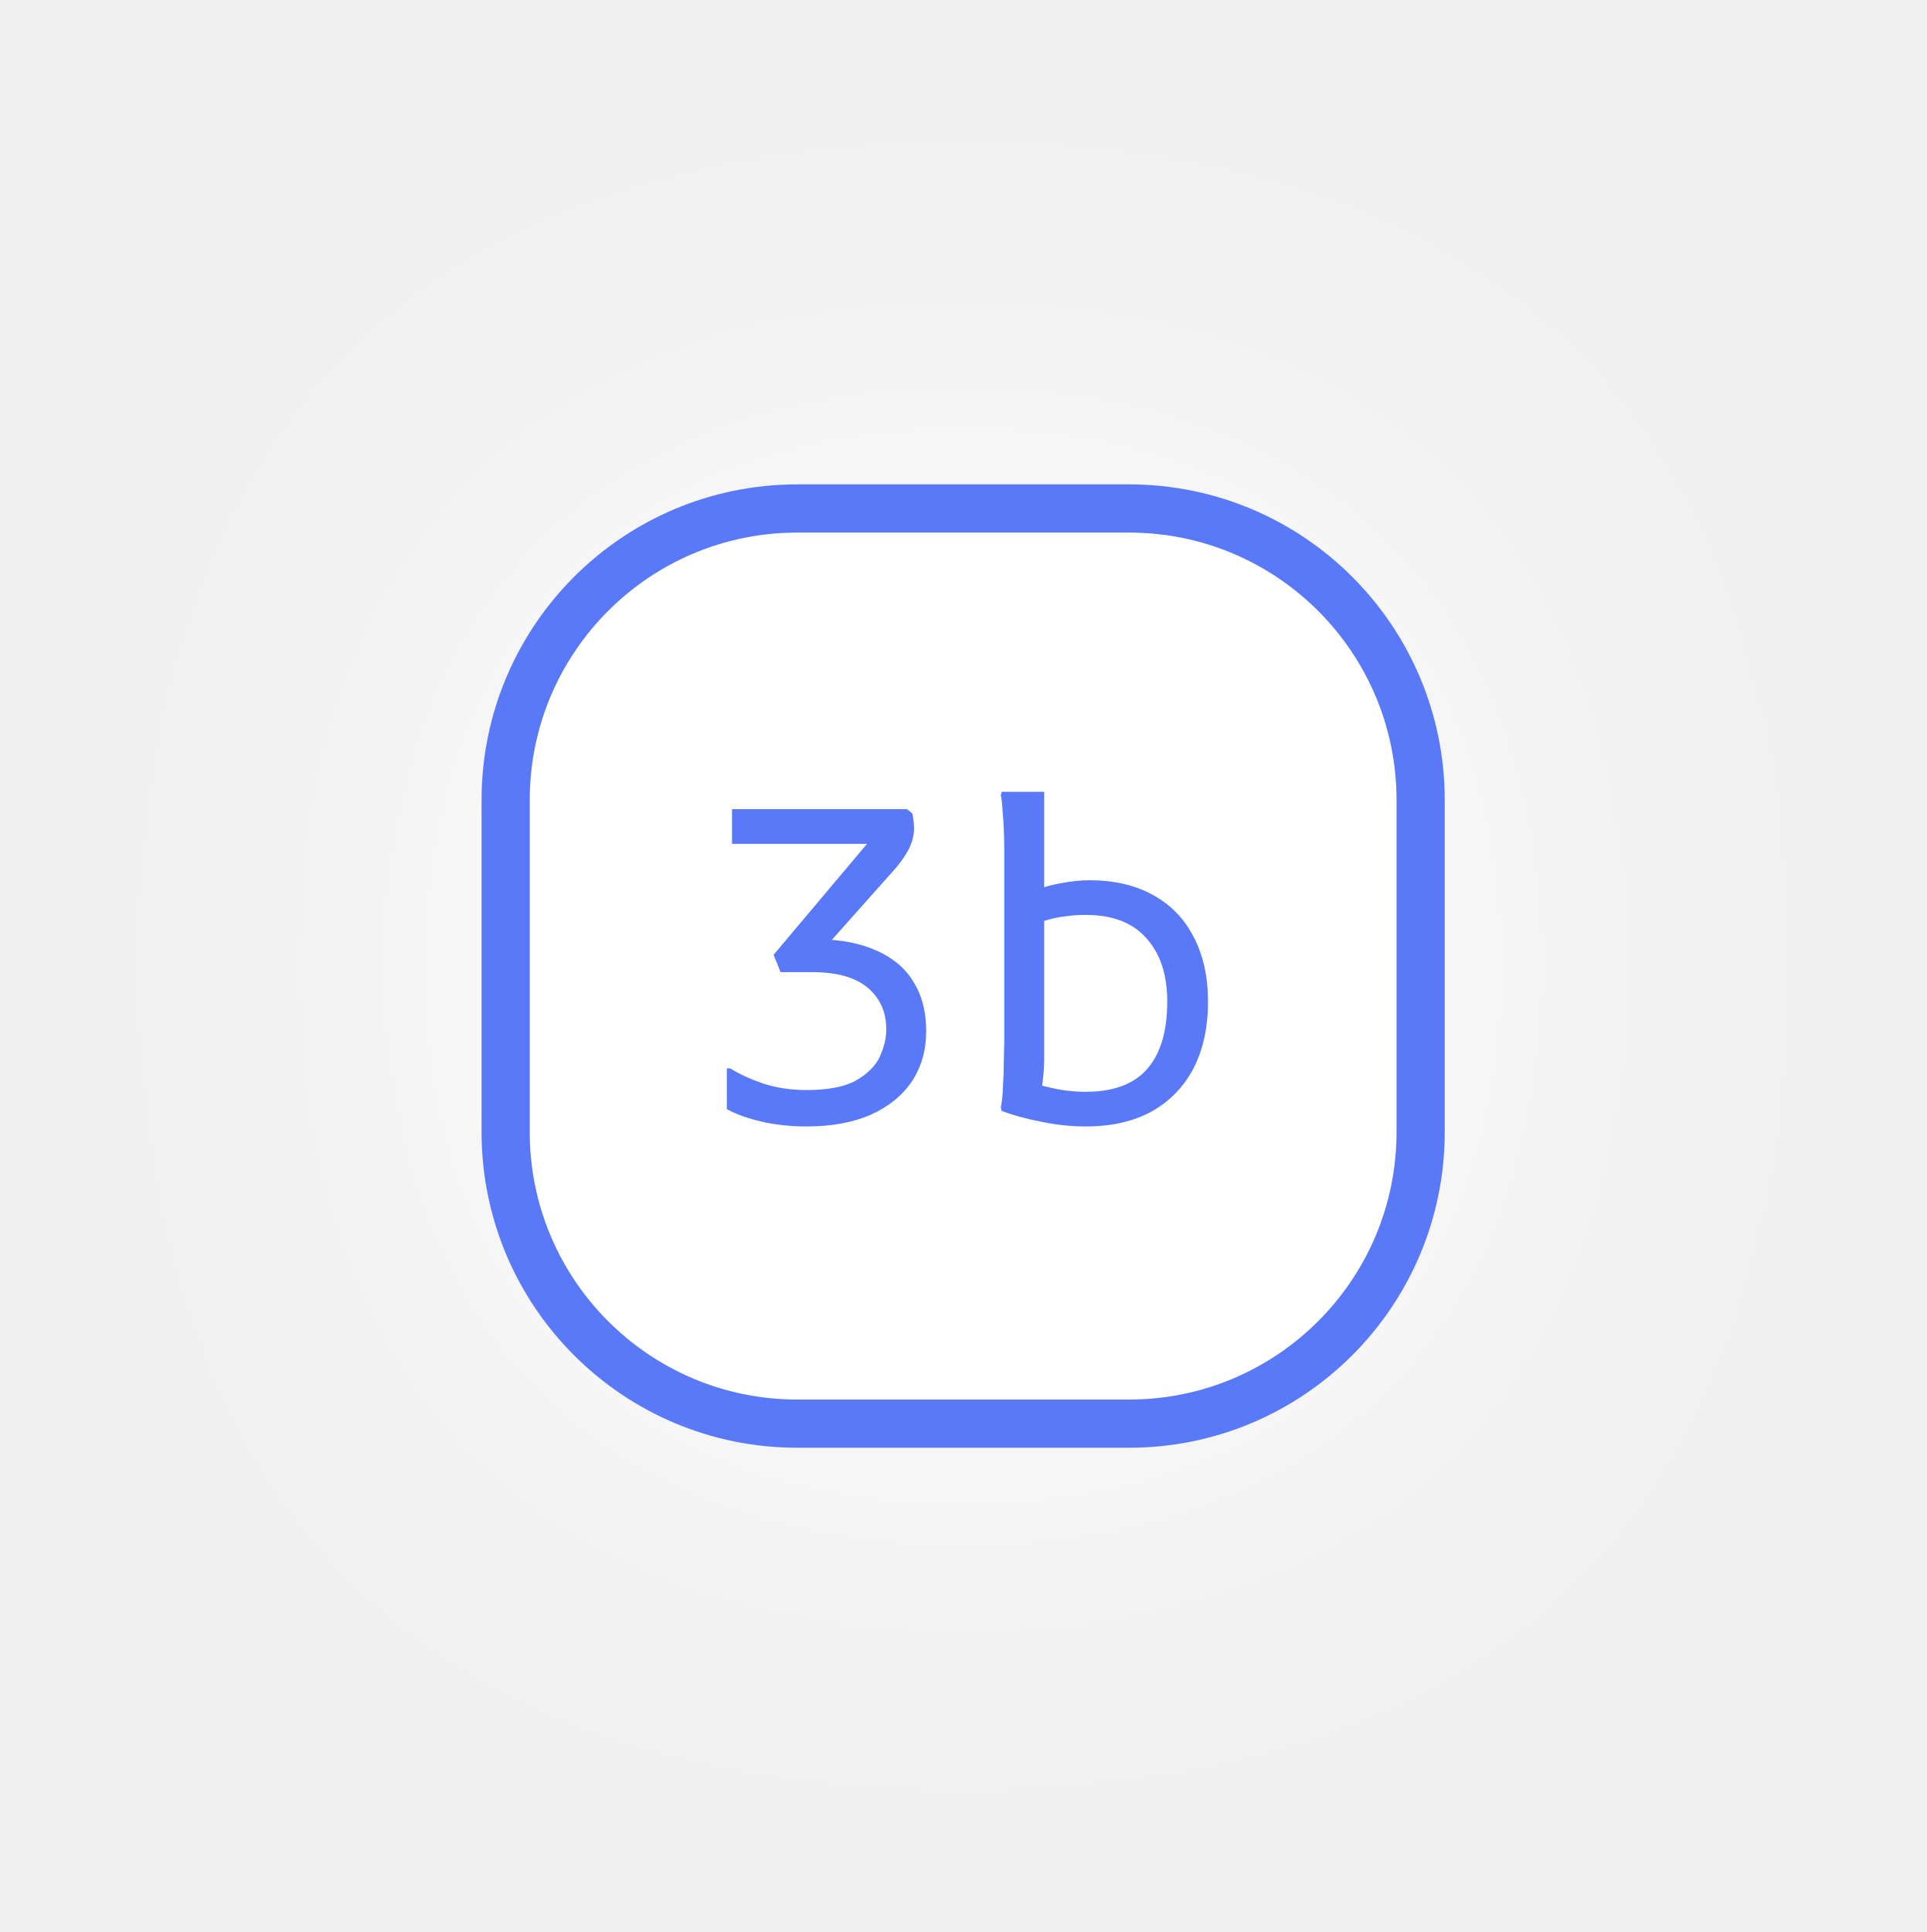
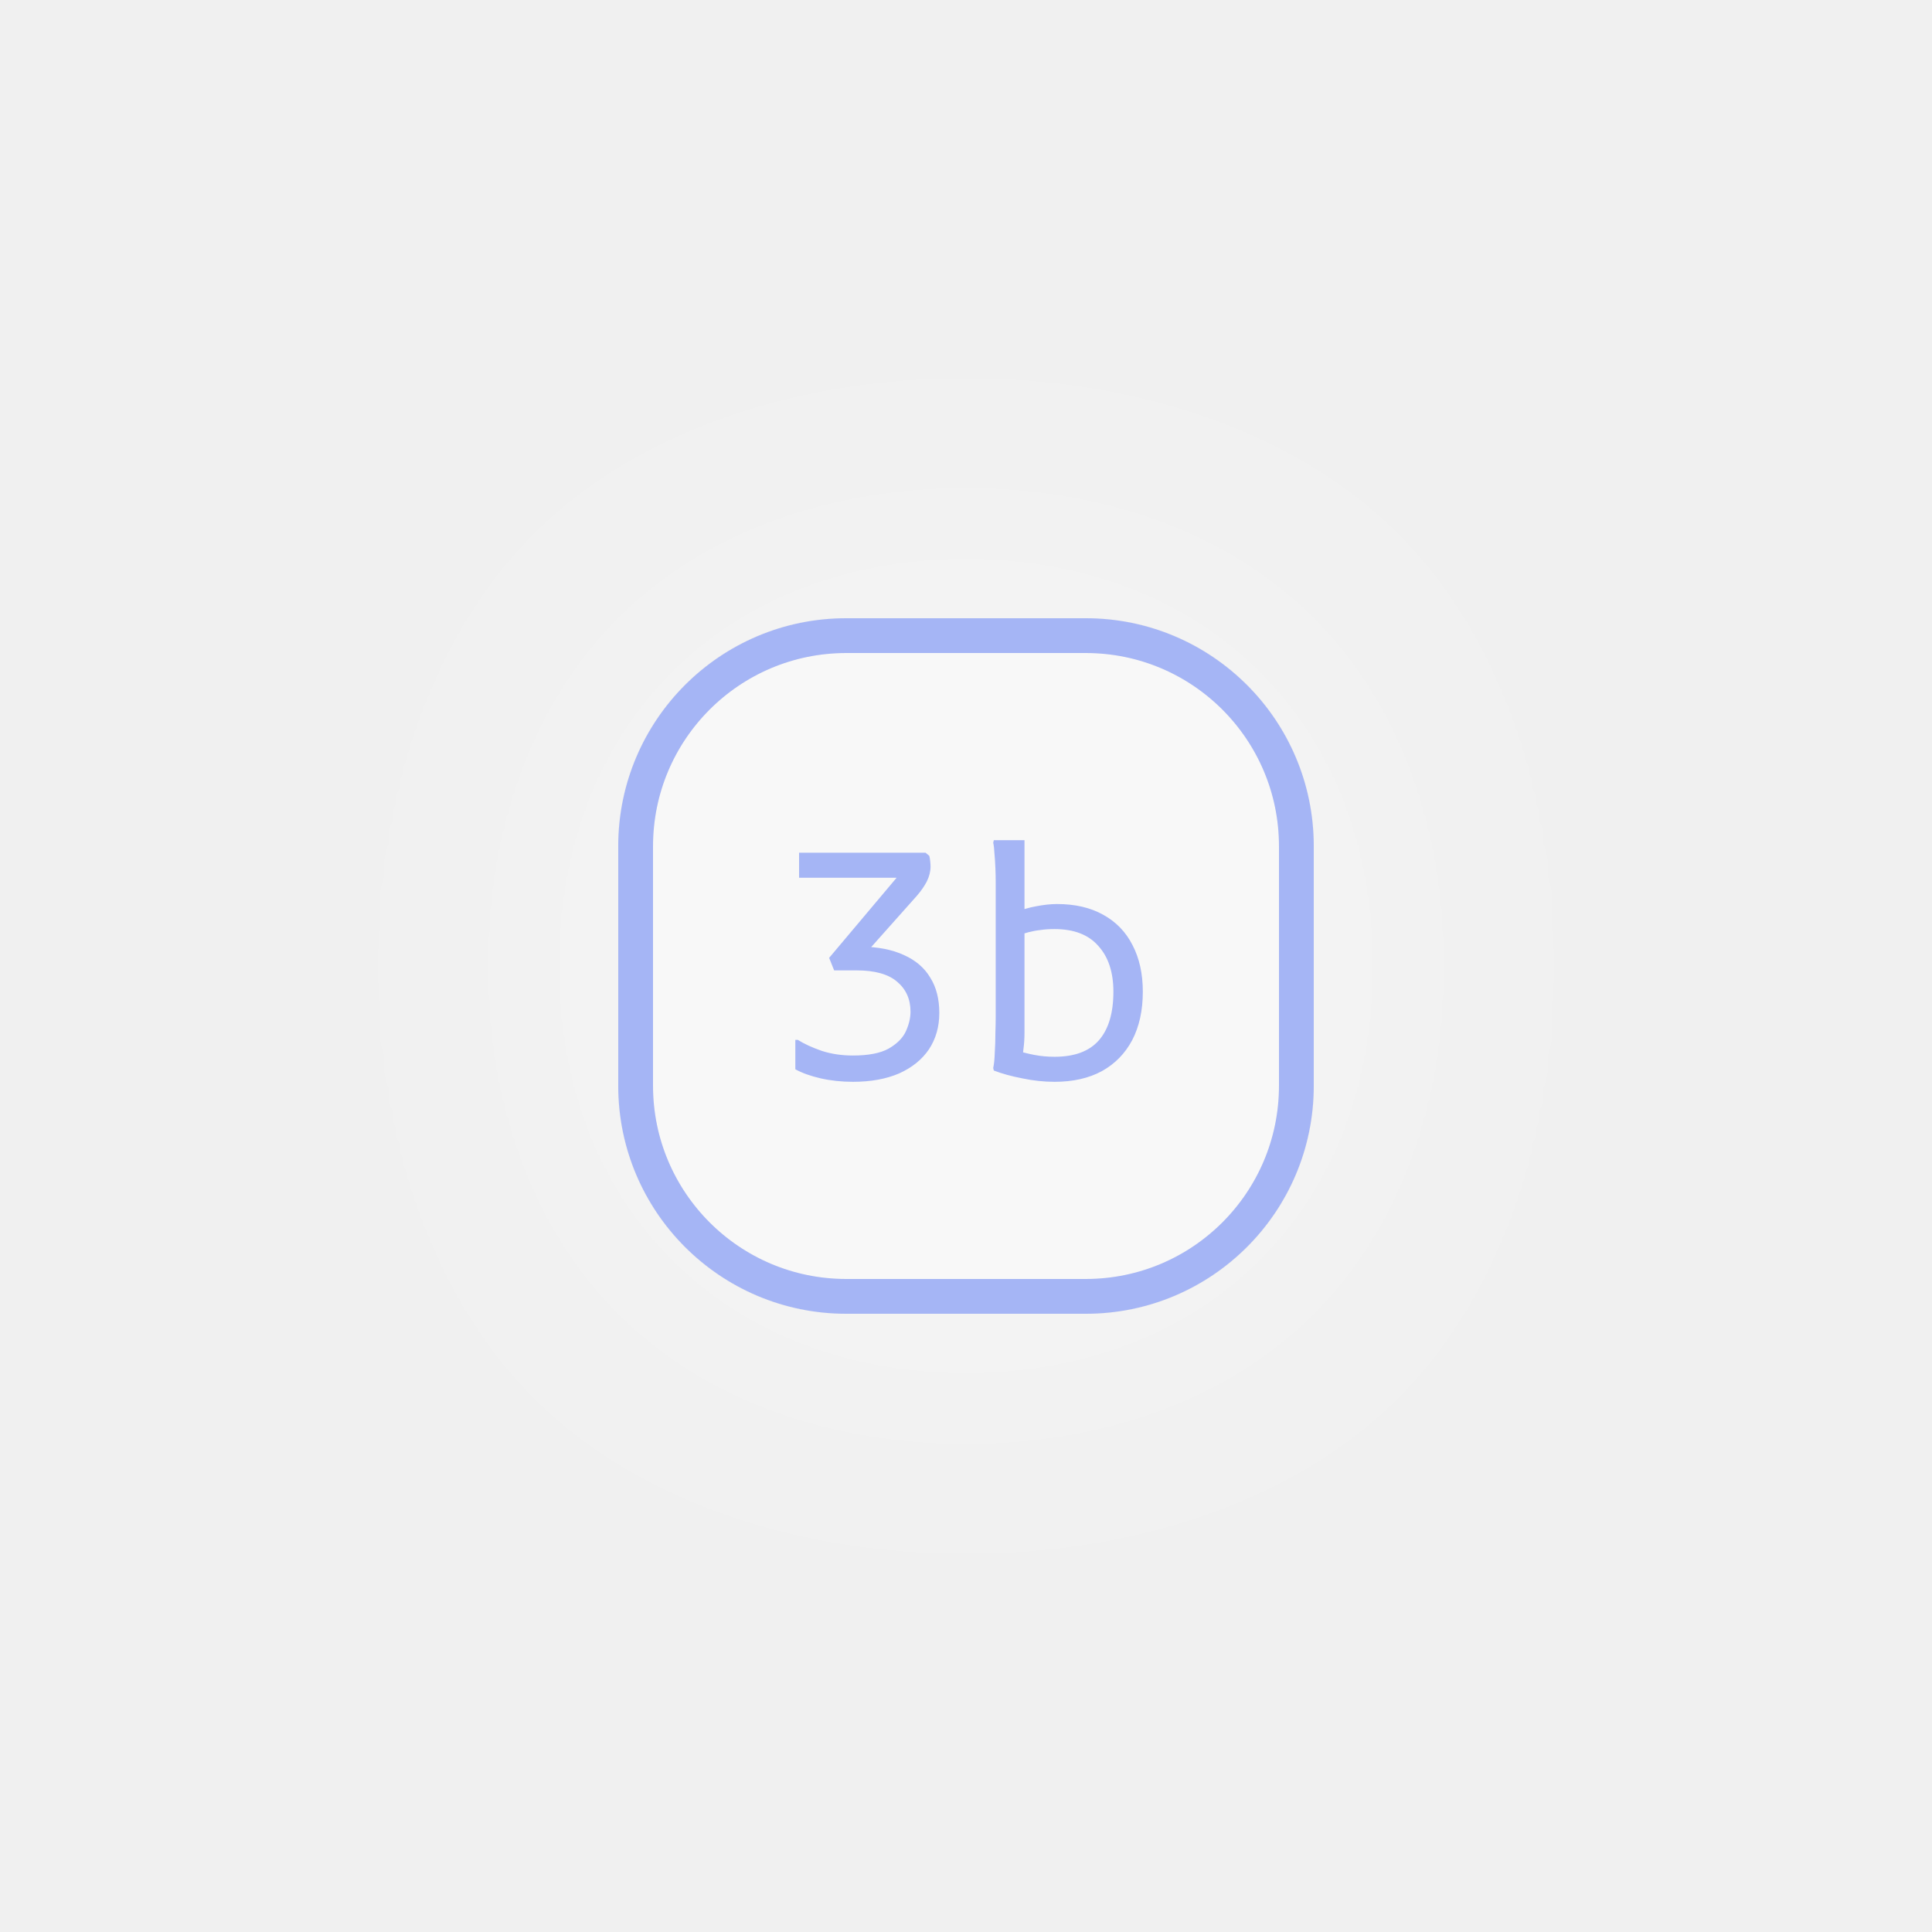
- <svg xmlns="http://www.w3.org/2000/svg" width="360" height="361" viewBox="0 0 360 361" fill="none">
-   <g filter="url(#filter0_d_305_2552)">
-     <rect x="99" y="99.512" width="162" height="162" rx="50" fill="white" />
-     <rect x="94.5" y="95.012" width="171" height="171" rx="54.5" stroke="#5A79F9" stroke-width="9" />
-     <path d="M150.736 210.484C147.82 210.484 145.039 210.187 142.393 209.593C139.801 208.999 137.614 208.216 135.832 207.244V199.63H136.48C138.1 200.656 140.152 201.601 142.636 202.465C145.12 203.275 147.82 203.68 150.736 203.68C154.732 203.68 157.81 203.086 159.97 201.898C162.13 200.656 163.615 199.171 164.425 197.443C165.235 195.661 165.64 193.96 165.64 192.34C165.64 189.1 164.479 186.508 162.157 184.564C159.889 182.62 156.406 181.648 151.708 181.648H145.876L144.58 178.408L164.02 155.323L165.154 157.672H136.804V151.192H169.528L170.5 152.002C170.608 152.38 170.689 152.866 170.743 153.46C170.797 154 170.824 154.432 170.824 154.756C170.824 156.052 170.5 157.348 169.852 158.644C169.204 159.886 168.34 161.128 167.26 162.37L153.409 177.922L152.761 175.492C157.189 175.546 160.915 176.275 163.939 177.679C166.963 179.029 169.231 180.973 170.743 183.511C172.309 185.995 173.092 189.046 173.092 192.664C173.092 196.228 172.201 199.36 170.419 202.06C168.637 204.706 166.072 206.785 162.724 208.297C159.376 209.755 155.38 210.484 150.736 210.484ZM202.917 210.484C200.163 210.484 197.382 210.187 194.574 209.593C191.766 209.053 189.309 208.378 187.203 207.568L187.041 206.92C187.257 205.948 187.392 204.625 187.446 202.951C187.554 201.277 187.608 199.576 187.608 197.848C187.662 196.12 187.689 194.716 187.689 193.636V161.884C187.689 161.074 187.689 160.075 187.689 158.887C187.689 157.699 187.662 156.457 187.608 155.161C187.554 153.811 187.473 152.569 187.365 151.435C187.311 150.247 187.203 149.302 187.041 148.6L187.203 147.952H195.141V197.524C195.141 199.144 195.06 200.548 194.898 201.736C194.79 202.87 194.655 203.842 194.493 204.652L193.197 202.384C194.493 202.816 195.978 203.194 197.652 203.518C199.326 203.842 201.081 204.004 202.917 204.004C208.101 204.004 211.935 202.573 214.419 199.711C216.903 196.849 218.145 192.664 218.145 187.156C218.145 182.134 216.849 178.192 214.257 175.33C211.719 172.414 207.939 170.956 202.917 170.956C201.513 170.956 200.298 171.037 199.272 171.199C198.246 171.307 197.22 171.496 196.194 171.766C195.168 172.036 193.953 172.414 192.549 172.9V166.744C194.439 165.934 196.329 165.367 198.219 165.043C200.163 164.665 201.945 164.476 203.565 164.476C208.209 164.476 212.178 165.394 215.472 167.23C218.82 169.066 221.358 171.685 223.086 175.087C224.868 178.489 225.759 182.512 225.759 187.156C225.759 192.016 224.841 196.201 223.005 199.711C221.169 203.167 218.55 205.84 215.148 207.73C211.746 209.566 207.669 210.484 202.917 210.484Z" fill="#5A79F9" />
+ <svg xmlns="http://www.w3.org/2000/svg" width="500" height="500" viewBox="0 0 500 500" fill="none">
+   <g opacity="0.5" filter="url(#filter0_d_320_4485)">
+     <rect x="169" y="169" width="162" height="162" rx="50" fill="white" />
+     <rect x="164.5" y="164.5" width="171" height="171" rx="54.5" stroke="#5A79F9" stroke-width="9" />
+     <path d="M220.736 279.972C217.82 279.972 215.039 279.675 212.393 279.081C209.801 278.487 207.614 277.704 205.832 276.732V269.118H206.48C208.1 270.144 210.152 271.089 212.636 271.953C215.12 272.763 217.82 273.168 220.736 273.168C224.732 273.168 227.81 272.574 229.97 271.386C232.13 270.144 233.615 268.659 234.425 266.931C235.235 265.149 235.64 263.448 235.64 261.828C235.64 258.588 234.479 255.996 232.157 254.052C229.889 252.108 226.406 251.136 221.708 251.136H215.876L214.58 247.896L234.02 224.811L235.154 227.16H206.804V220.68H239.528L240.5 221.49C240.608 221.868 240.689 222.354 240.743 222.948C240.797 223.488 240.824 223.92 240.824 224.244C240.824 225.54 240.5 226.836 239.852 228.132C239.204 229.374 238.34 230.616 237.26 231.858L223.409 247.41L222.761 244.98C227.189 245.034 230.915 245.763 233.939 247.167C236.963 248.517 239.231 250.461 240.743 252.999C242.309 255.483 243.092 258.534 243.092 262.152C243.092 265.716 242.201 268.848 240.419 271.548C238.637 274.194 236.072 276.273 232.724 277.785C229.376 279.243 225.38 279.972 220.736 279.972ZM272.917 279.972C270.163 279.972 267.382 279.675 264.574 279.081C261.766 278.541 259.309 277.866 257.203 277.056L257.041 276.408C257.257 275.436 257.392 274.113 257.446 272.439C257.554 270.765 257.608 269.064 257.608 267.336C257.662 265.608 257.689 264.204 257.689 263.124V231.372C257.689 230.562 257.689 229.563 257.689 228.375C257.689 227.187 257.662 225.945 257.608 224.649C257.554 223.299 257.473 222.057 257.365 220.923C257.311 219.735 257.203 218.79 257.041 218.088L257.203 217.44H265.141V267.012C265.141 268.632 265.06 270.036 264.898 271.224C264.79 272.358 264.655 273.33 264.493 274.14L263.197 271.872C264.493 272.304 265.978 272.682 267.652 273.006C269.326 273.33 271.081 273.492 272.917 273.492C278.101 273.492 281.935 272.061 284.419 269.199C286.903 266.337 288.145 262.152 288.145 256.644C288.145 251.622 286.849 247.68 284.257 244.818C281.719 241.902 277.939 240.444 272.917 240.444C271.513 240.444 270.298 240.525 269.272 240.687C268.246 240.795 267.22 240.984 266.194 241.254C265.168 241.524 263.953 241.902 262.549 242.388V236.232C264.439 235.422 266.329 234.855 268.219 234.531C270.163 234.153 271.945 233.964 273.565 233.964C278.209 233.964 282.178 234.882 285.472 236.718C288.82 238.554 291.358 241.173 293.086 244.575C294.868 247.977 295.759 252 295.759 256.644C295.759 261.504 294.841 265.689 293.005 269.199C291.169 272.655 288.55 275.328 285.148 277.218C281.746 279.054 277.669 279.972 272.917 279.972Z" fill="#5A79F9" />
  </g>
  <defs>
-     <filter id="filter0_d_305_2552" x="0" y="0.512" width="360" height="360" filterUnits="userSpaceOnUse" color-interpolation-filters="sRGB">
+     <filter id="filter0_d_320_4485" x="70" y="70" width="360" height="360" filterUnits="userSpaceOnUse" color-interpolation-filters="sRGB">
      <feFlood flood-opacity="0" result="BackgroundImageFix" />
      <feColorMatrix in="SourceAlpha" type="matrix" values="0 0 0 0 0 0 0 0 0 0 0 0 0 0 0 0 0 0 127 0" result="hardAlpha" />
      <feOffset />
      <feGaussianBlur stdDeviation="45" />
      <feComposite in2="hardAlpha" operator="out" />
      <feColorMatrix type="matrix" values="0 0 0 0 1 0 0 0 0 1 0 0 0 0 1 0 0 0 1 0" />
-       <feBlend mode="normal" in2="BackgroundImageFix" result="effect1_dropShadow_305_2552" />
-       <feBlend mode="normal" in="SourceGraphic" in2="effect1_dropShadow_305_2552" result="shape" />
+       <feBlend mode="normal" in2="BackgroundImageFix" result="effect1_dropShadow_320_4485" />
+       <feBlend mode="normal" in="SourceGraphic" in2="effect1_dropShadow_320_4485" result="shape" />
    </filter>
  </defs>
</svg>
